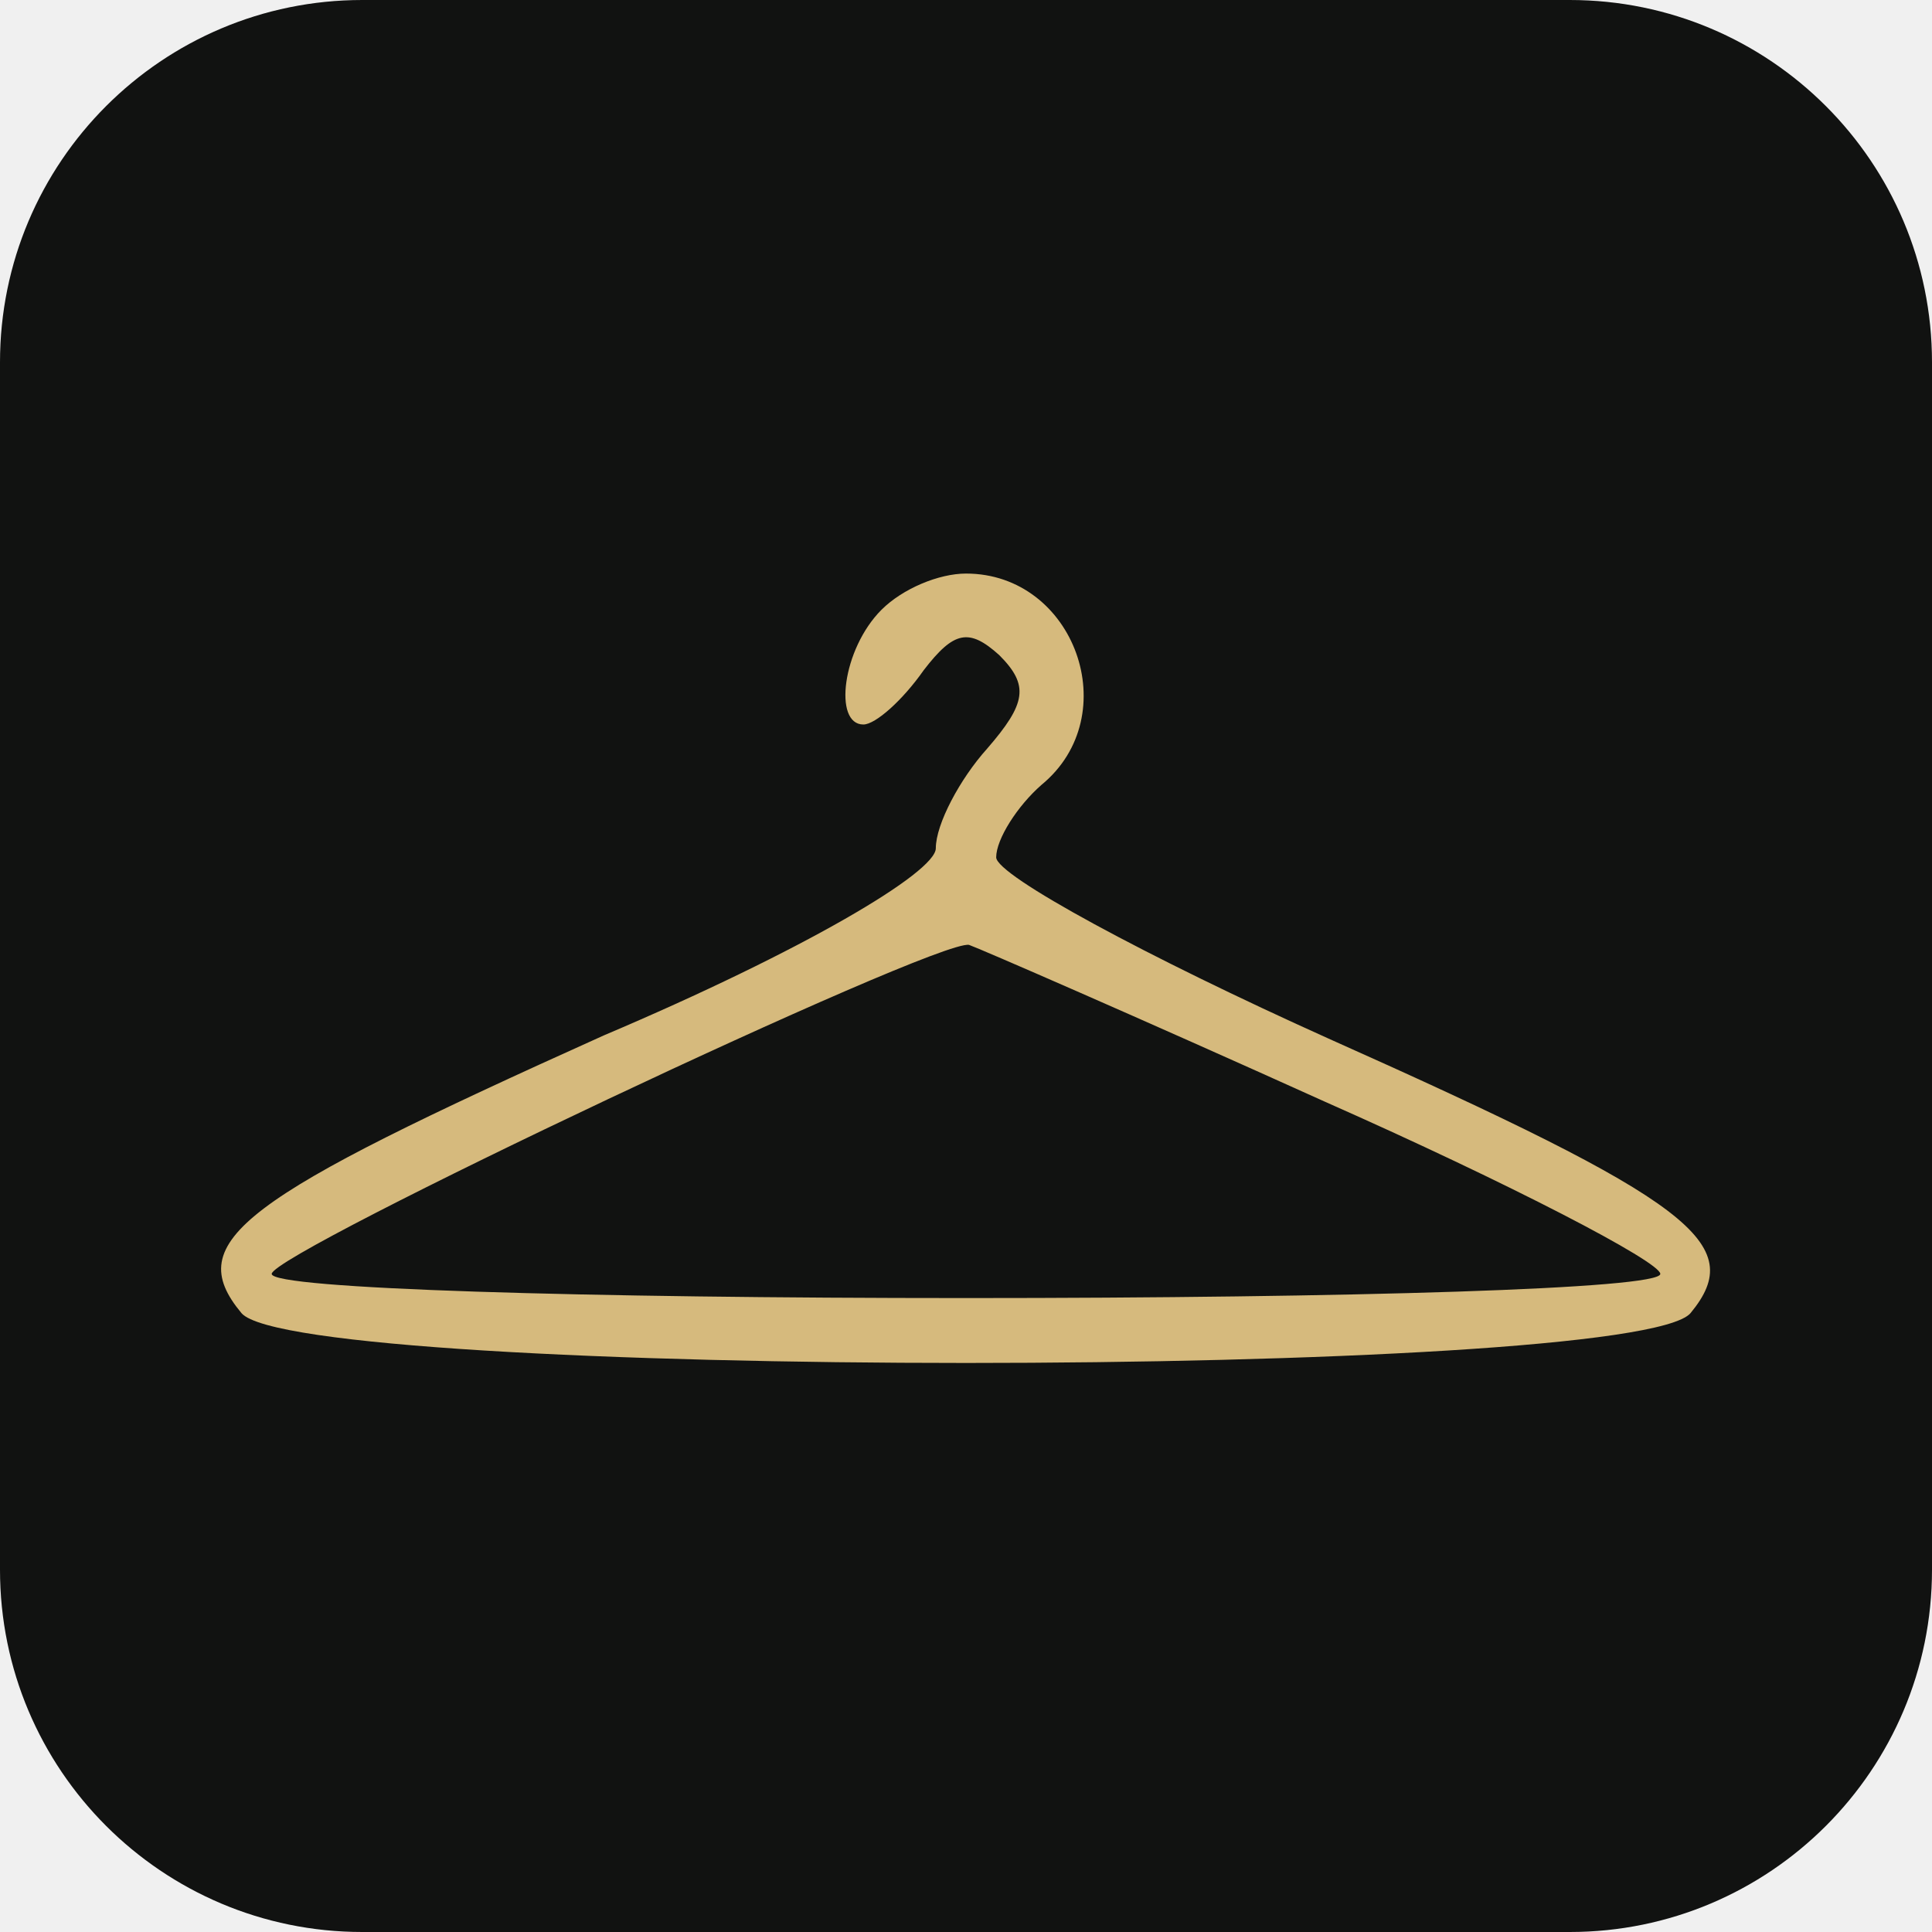
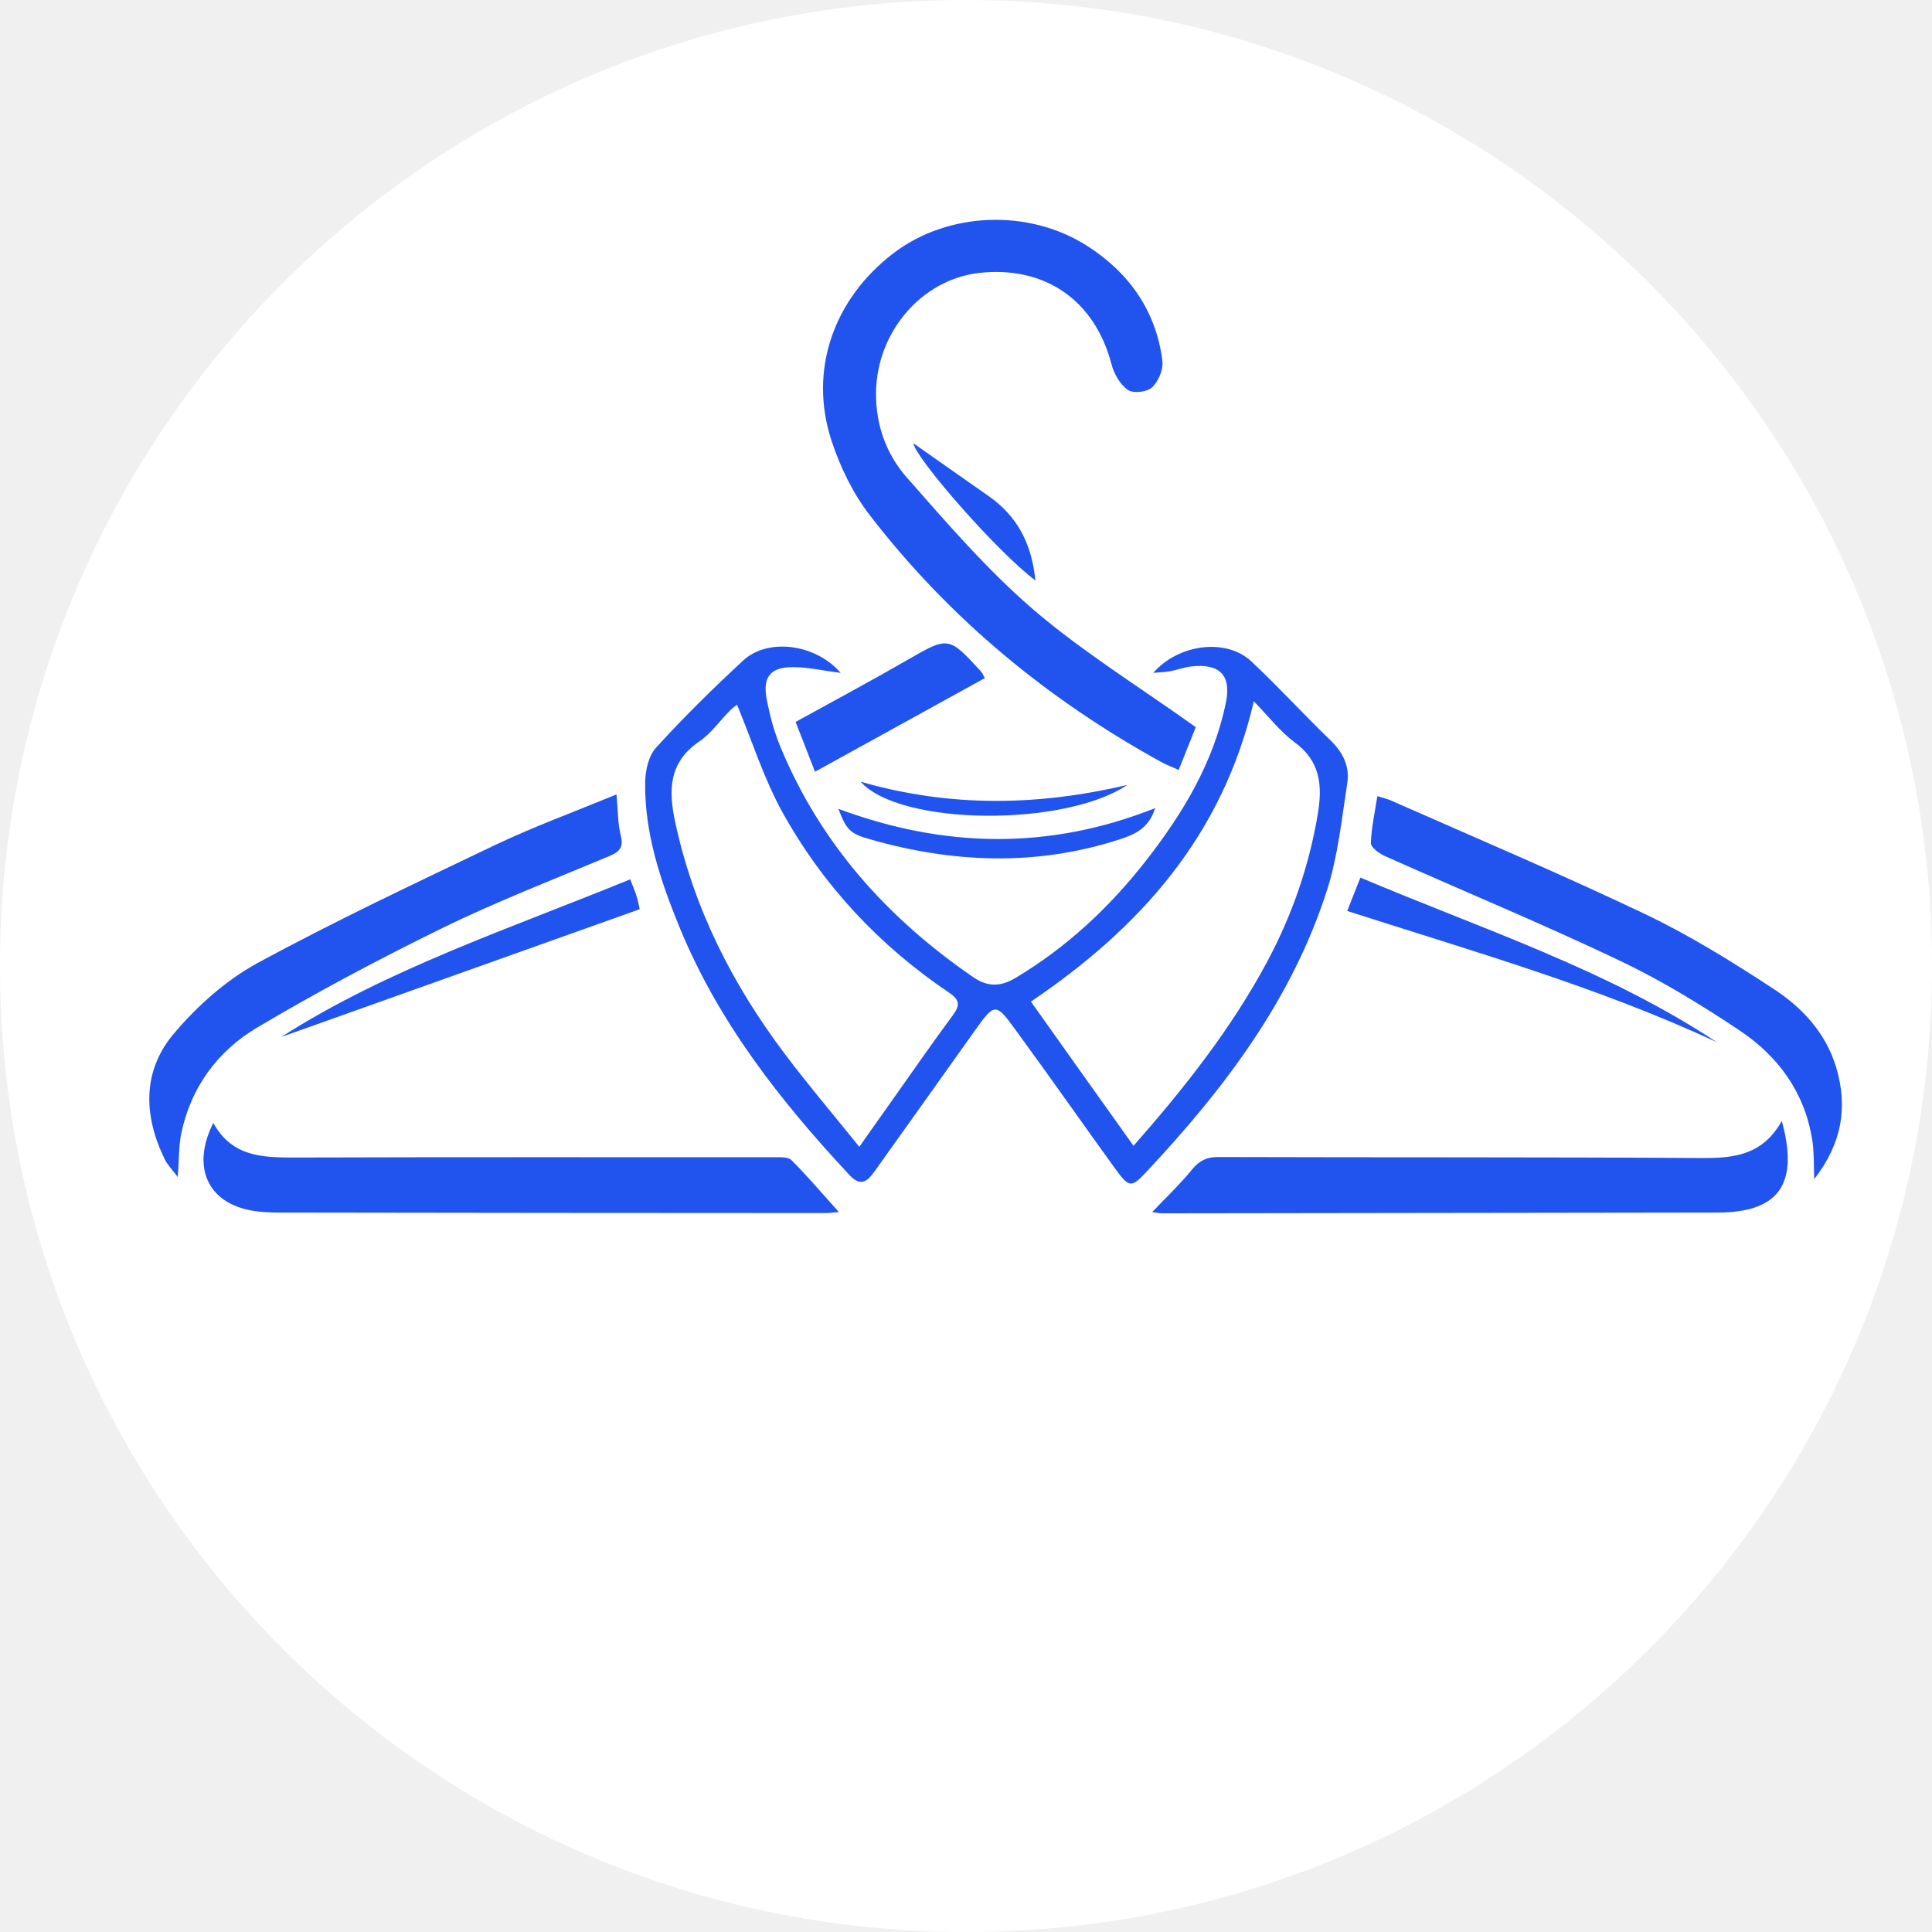
- <svg xmlns="http://www.w3.org/2000/svg" viewBox="0 0 64 64">
-   <rect width="64" height="64" rx="12" fill="#111211" />
-   <g transform="translate(7, 7) scale(1)">
-     <svg viewBox="0 0 50 50" width="50" height="50">
-       <g transform="translate(0,50) scale(0.1,-0.1)" fill="#D6BA7D">
-         <path d="M222 368 c-13 -13 -16 -38 -6 -38 4 0 13 8 20 18 10 13 15 14 25 5 10 -10 9 -16 -4 -31 -9 -10 -17 -25 -17 -33 0 -8 -44 -34 -110 -62 -120 -54 -140 -68 -120 -92 19 -22 461 -22 480 0 19 23 1 37 -120 91 -60 27 -110 54 -110 60 0 6 7 17 15 24 28 23 11 70 -25 70 -9 0 -21 -5 -28 -12z m147 -163 c61 -27 111 -53 111 -57 0 -5 -103 -8 -230 -8 -126 0 -230 3 -230 8 0 7 220 111 231 109 3 -1 56 -24 118 -52z" />
-       </g>
-     </svg>
+ <svg xmlns="http://www.w3.org/2000/svg" viewBox="0 0 512 512">
+   <circle cx="256" cy="256" r="256" fill="white" />
+   <g transform="translate(-10, 25) scale(0.66)">
+     <path fill="#2154EF" d="M333.7,230c-9.1-0.1-12.4,3.9-10.7,12.8c1.2,6.4,2.9,12.8,5.3,18.7c16.1,39.2,43.1,69.3,77.8,93.1  c5.8,3.9,10.9,3.7,16.8,0.2c20.4-12.2,37.5-28.1,52-46.6c15-19.1,27.5-39.7,32.5-64c2.2-11-2.5-15.7-13.8-14.5  c-2.9,0.3-5.6,1.4-8.5,1.9c-1.9,0.4-3.8,0.4-6.9,0.7c10.4-11.8,29.4-13.9,39.3-4.7c10.9,10.2,21,21.3,31.8,31.7  c5.1,4.9,7.9,10.6,6.8,17.4c-2.2,14.2-3.7,28.9-8,42.5c-14,44-41.2,79.9-72.3,113.1c-6.4,6.9-7.2,6.9-13-1.1  c-13.3-18.4-26.3-37-39.7-55.3c-8.2-11.3-8.5-11.2-16.7,0.3c-13.3,18.7-26.6,37.4-39.9,56c-2.7,3.8-5.4,6.9-10.2,1.8  c-27.8-29.8-52.8-61.6-68.4-99.8c-7.6-18.6-14-37.7-13.7-58.1c0.1-4.7,1.4-10.6,4.5-13.9c11-12.1,22.8-23.7,34.8-34.8  c9.8-9.2,29-6.9,39.2,4.9C345.5,231.4,339.6,230,333.7,230z M375.1,401.5c7.5-10.6,14.9-21.3,22.7-31.8c3-4.1,2.6-6.2-1.7-9.1  c-27.9-18.8-50.4-42.9-66.7-72.2c-7.5-13.5-12.2-28.6-18.3-43.3c-0.2,0.2-1.7,1.1-2.9,2.4c-4.1,4.1-7.5,9.1-12.2,12.3  c-12.4,8.4-12.5,19.7-9.7,32.6c7.4,34.4,22.9,64.9,43.9,92.8c9.4,12.5,19.5,24.4,30,37.4C365.7,414.8,370.4,408.1,375.1,401.5z   M429.1,364.3c13.7,19.3,27.2,38.3,41.2,57.9c20.5-23.3,39.3-47.1,53.7-74c10-18.7,16.8-38.4,20.3-59.3c1.9-11.5,1-21.2-9.4-28.8  c-5.7-4.2-10.2-10.1-16.3-16.4C506,297.7,473,334.6,429.1,364.3z" />
+     <path fill="#2154EF" d="M481.8,268.3c-45.9-25.2-85.5-57.9-117.4-99.3c-6.8-8.8-11.9-19.4-15.4-30c-9.2-28.2,0.8-56.8,24.9-75.2  c21.6-16.5,54-18.1,77.7-3c16.8,10.7,27.8,26.1,30.3,46.3c0.4,3.4-1.6,8.2-4.2,10.6c-2,1.9-7.7,2.5-9.8,0.9  c-3.1-2.2-5.5-6.5-6.5-10.4c-6.7-25.5-26.7-39.4-53-36.5c-23.2,2.6-41.3,23.8-41.5,48.2c-0.1,13,4.2,24.7,12.4,34  c16.2,18.4,32.4,37.2,50.9,53.1c20,17.1,42.7,31.1,65.1,47.1c-1.8,4.5-4.3,10.7-6.9,17.2C485.7,270,483.6,269.3,481.8,268.3z" />
+     <path fill="#2154EF" d="M134.2,426.9c64-0.2,127.9-0.1,191.9-0.1c2.3,0,5.5-0.2,6.8,1.1c6.5,6.5,12.4,13.5,19.1,20.9  c-2.4,0.2-4,0.4-5.7,0.4c-73.1,0-146.3-0.1-219.4-0.2c-3.4,0-6.8-0.2-10.1-0.7c-18.1-2.9-25-17.4-16-35.3  C108.4,426.9,121,426.9,134.2,426.9z" />
+     <path fill="#2154EF" d="M705,449c-0.7,0-1.5,0-2.2,0c-73.6,0.1-147.3,0.2-220.9,0.3c-1.3,0-2.6-0.3-4.1-0.5c5.6-5.9,11.2-11.2,16-17.1  c2.9-3.5,5.8-5,10.4-5c64.7,0.2,129.4,0,194.1,0.4c13,0.1,24.6-1.1,32.3-14.9C737.6,437.7,729.3,448.9,705,449z" />
+     <path fill="#2154EF" d="M264.4,297.6c1.3,5.1-0.8,6.7-4.9,8.4c-22.4,9.4-45.2,18.2-67,28.9c-25.3,12.4-50.2,25.6-74.4,40  c-15.7,9.4-26.4,24-30.2,42.5c-1,5-0.8,10.3-1.4,17.3c-2.5-3.3-4.3-5.1-5.3-7.3c-8.5-17.5-8.9-35.3,3.8-50.3  c9.3-11,20.8-21.3,33.4-28.2c31.3-17,63.6-32.2,95.8-47.6c15.4-7.3,31.5-13.2,48.5-20.2C263.3,287.7,263.2,292.9,264.4,297.6z" />
+     <path fill="#2154EF" d="M742.7,419.2c-3.1-18.8-13.8-33.1-29-43.3c-15.6-10.4-31.8-20.3-48.7-28.3c-30.9-14.7-62.6-27.8-93.9-41.8  c-2.2-1-5.6-3.5-5.5-5.2c0.2-6.1,1.6-12.3,2.6-18.8c2.2,0.7,4.1,1.1,5.8,1.9c34,15,68.2,29.5,101.8,45.5  c17.8,8.5,34.7,19,51.2,29.8c11.6,7.5,21.2,17.7,25.4,31.6c4.8,15.9,2.4,30.6-8.8,45C743.4,429,743.6,424,742.7,419.2z" />
+     <path fill="#2154EF" d="M379,227.4c17-9.8,16.9-10,30.2,4.5c0.3,0.4,0.5,0.8,1.4,2.5c-22.4,12.4-44.9,24.7-68.2,37.6  c-3-7.7-5.3-13.7-7.8-20C350,243.5,364.6,235.7,379,227.4z" />
+     <path fill="#2154EF" d="M556.1,327.9c2-5,3.5-9,5.3-13.4c48.9,20.7,99,36.9,143.1,66.1C656.9,358.4,606.4,344.1,556.1,327.9z" />
+     <path fill="#2154EF" d="M268.2,315.2c1.1,2.9,2,4.9,2.6,6.9c0.6,2,1,4.1,1.2,5.1c-48.9,17.4-97.2,34.7-143.9,51.3  C170.3,351.4,219.8,335,268.2,315.2z" />
+     <path fill="#2154EF" d="M464.9,299.1c-33.5,10.9-67,9.6-100.5,0c-7.7-2.2-9.4-3.6-12.6-12.2c42.3,15.7,84.4,16.7,127.2-0.3  C476.4,294.7,471,297.1,464.9,299.1z" />
+     <path fill="#2154EF" d="M381.9,140.1c9.7,6.8,20,14.1,30.2,21.2c11.4,8,17.3,18.9,18.8,33.9C415.3,183.5,382.7,146,381.9,140.1z" />
+     <path fill="#2154EF" d="M360.7,276c36.5,10.5,71.8,9.6,107.1,1.3C442.6,294.2,376.7,293.8,360.7,276z" />
  </g>
</svg>
